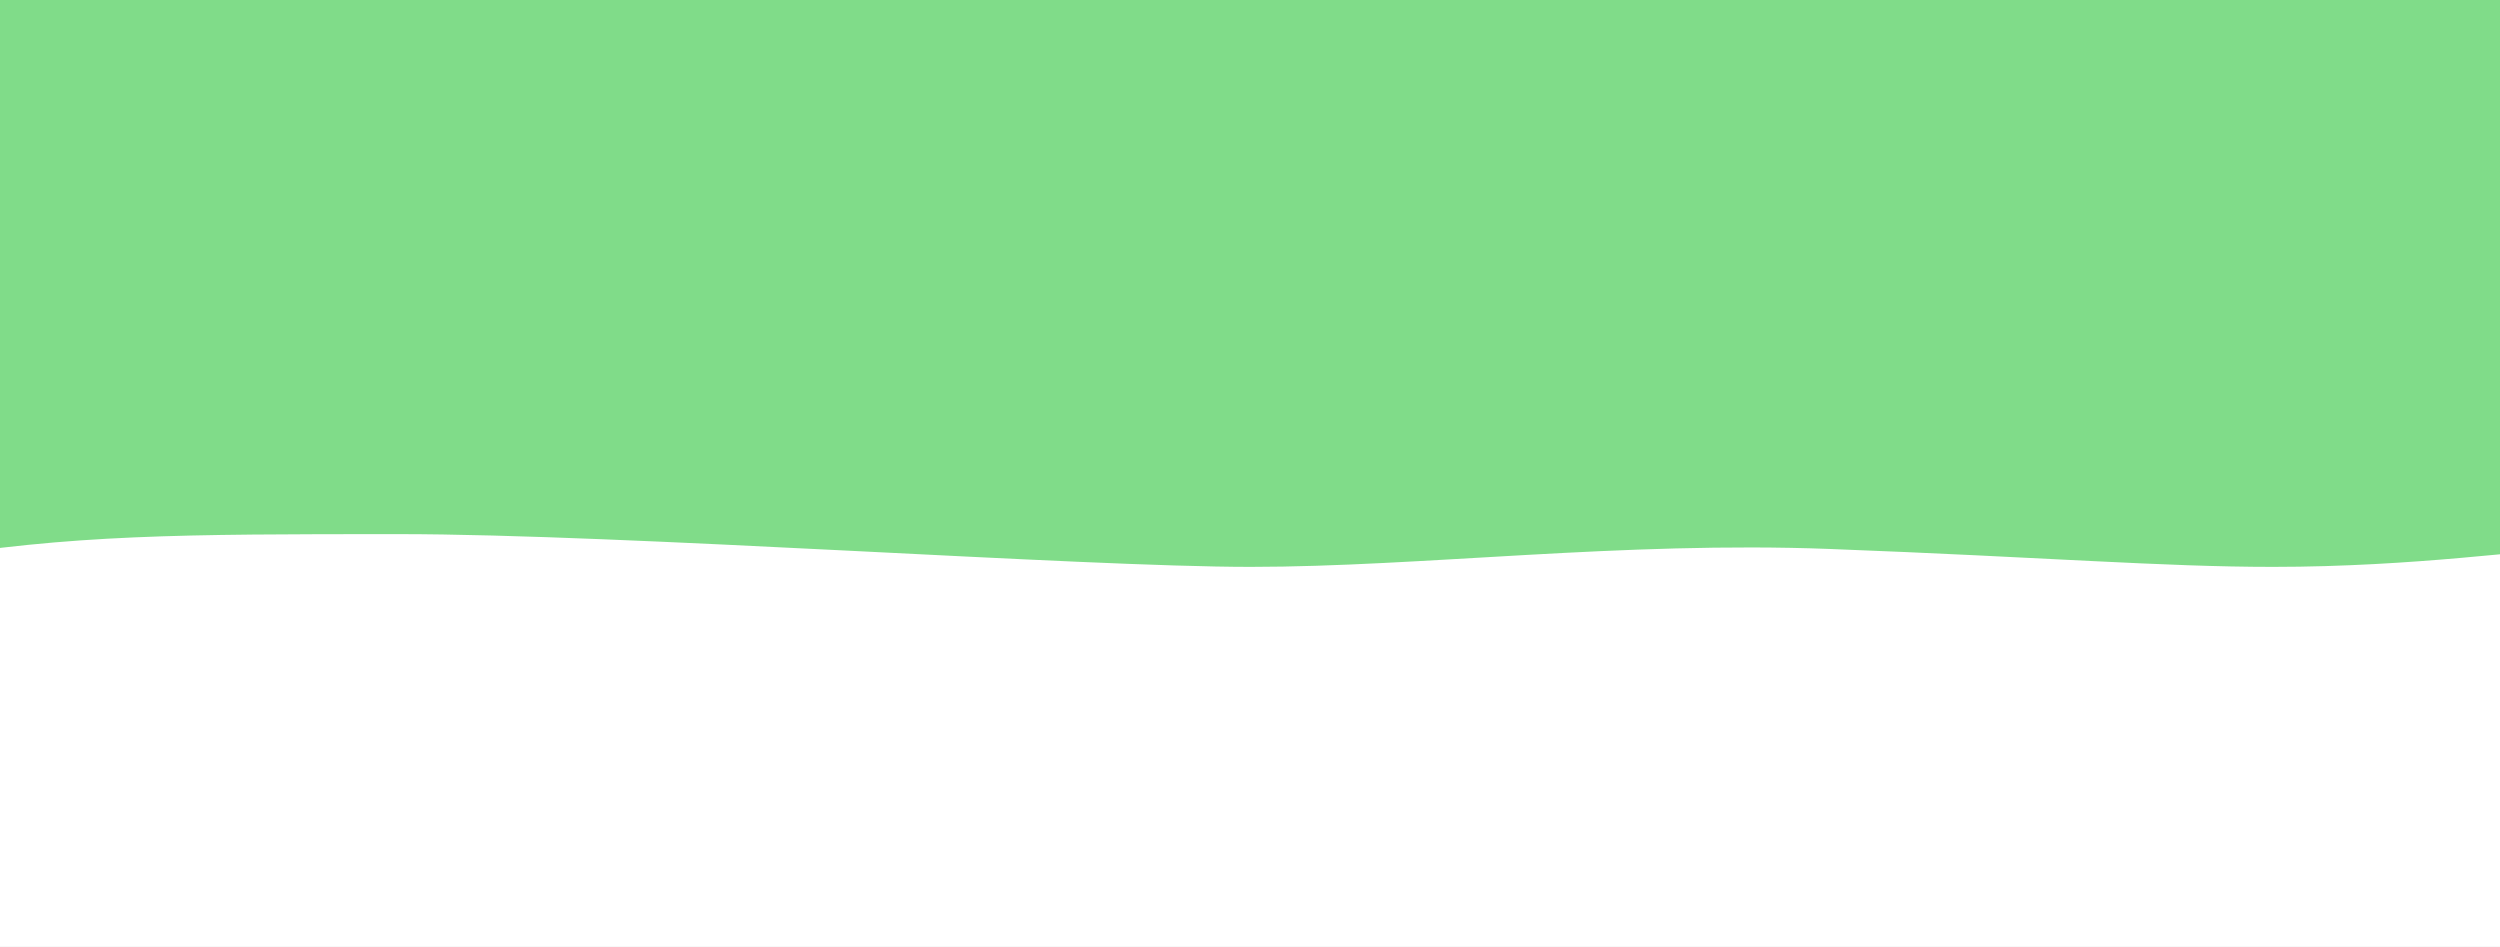
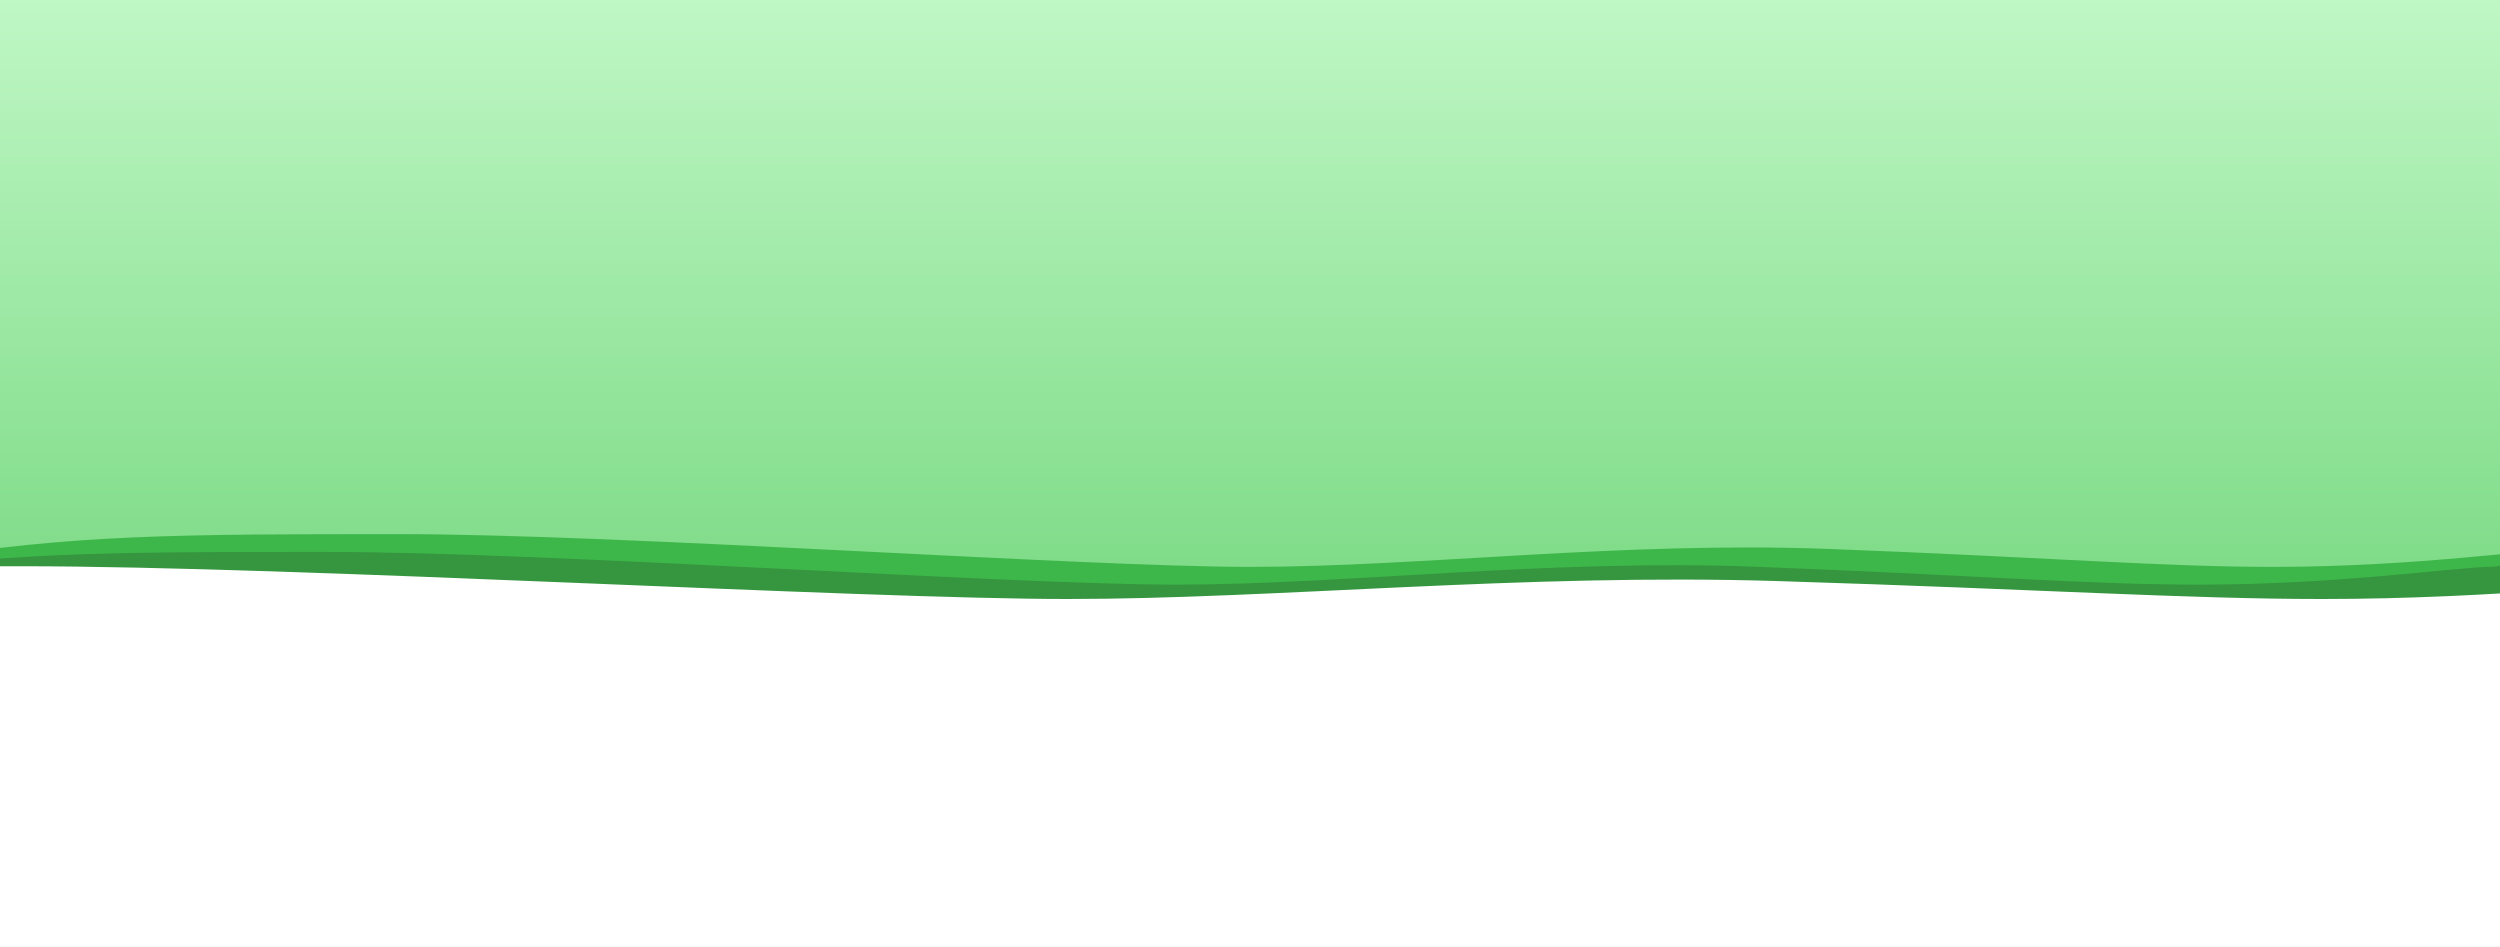
<svg xmlns="http://www.w3.org/2000/svg" preserveAspectRatio="none" width="10000" height="3786" viewBox="0 0 10000 3786" fill="none">
  <rect width="10000" height="3786" fill="white" />
  <mask id="mask0" mask-type="alpha" maskUnits="userSpaceOnUse" x="0" y="0" width="10000" height="3786">
    <rect width="10000" height="3786" fill="white" />
  </mask>
  <g mask="url(#mask0)">
-     <path d="M1593.75 2136.5C716.246 2136.5 289.246 2137.82 -320.754 2237C-429.421 1535.01 -694.553 -14.369 -433.753 -50.714C-107.753 -96.146 2864.75 -377.257 3747.25 -431.68C4629.75 -486.104 7870.75 -631.392 8378.75 -649.849C8886.75 -668.305 11466.7 -459.129 11505.2 -431.68C11536 -409.722 11601.1 981.129 11629.7 1673.81C11210.9 1779.66 10385.5 2195.82 10270.7 2195.82C10127.2 2195.82 9665.25 2267.5 9091.75 2267.5C8648.75 2267.5 8187.75 2229 7317.75 2195.82C6489.98 2164.26 5683.25 2267.5 5002.25 2267.5C4321.25 2267.5 2491.32 2136.5 1593.75 2136.5Z" fill="#80DC89" />
+     <path d="M87.344 2264.98C-989.39 2264.98 -1513.34 2266.3 -2261.84 2365.49C-2395.18 1663.39 -2720.51 113.74 -2400.49 77.389C-2000.48 31.949 1646.92 -249.21 2729.79 -303.643C3812.66 -358.076 7789.53 -503.389 8412.87 -521.849C9036.21 -540.308 12202 -331.096 12249.2 -303.643C12287 -281.68 12366.8 1109.41 12402 1802.21C11888.1 1908.08 10875.3 2324.31 10734.4 2324.31C10558.4 2324.31 9991.46 2396 9287.75 2396C8744.17 2396 8178.5 2357.49 7110.97 2324.31C6095.25 2292.74 5105.36 2396 4269.74 2396C3434.12 2396 1188.71 2264.98 87.344 2264.98Z" fill="#35963F" />
+     <path d="M1295.75 2207.5C418.246 2207.5 -8.754 2208.82 -618.754 2308C-727.421 1606.01 -992.553 56.631 -731.753 20.286C-405.753 -25.146 2566.75 -306.257 3449.25 -360.68C4331.75 -415.104 7572.75 -560.392 8080.75 -578.849C8588.75 -597.305 11168.7 -388.129 11207.2 -360.68C11238 -338.722 11303.1 1052.13 11331.7 1744.81C10912.9 1850.66 10087.5 2266.82 9972.75 2266.82C9829.25 2266.82 9367.25 2338.5 8793.75 2338.5C8350.75 2338.5 7889.75 2300 7019.75 2266.82C6191.98 2235.26 5385.25 2338.5 4704.25 2338.5C4023.25 2338.5 2193.32 2207.5 1295.75 2207.5Z" fill="#3EB74A" />
+     <path d="M1593.75 2136.5C716.246 2136.5 289.246 2137.82 -320.754 2237C-429.421 1535.01 -694.553 -14.369 -433.753 -50.714C-107.753 -96.146 2864.75 -377.257 3747.25 -431.68C4629.75 -486.104 7870.75 -631.392 8378.75 -649.849C8886.75 -668.305 11466.7 -459.129 11505.2 -431.68C11536 -409.722 11601.1 981.129 11629.7 1673.81C11210.9 1779.66 10385.5 2195.82 10270.7 2195.82C10127.2 2195.82 9665.25 2267.5 9091.75 2267.5C8648.75 2267.5 8187.75 2229 7317.75 2195.82C6489.98 2164.26 5683.25 2267.5 5002.25 2267.5C4321.25 2267.5 2491.32 2136.5 1593.75 2136.5Z" fill="url(#paint0_linear)" />
  </g>
+   <defs>
+     <linearGradient id="paint0_linear" x1="5542.37" y1="-651" x2="5542.37" y2="2267.5" gradientUnits="userSpaceOnUse">
+       <stop stop-color="#D1FFD6" />
+       <stop offset="1" stop-color="#80DC89" />
+     </linearGradient>
+   </defs>
</svg>
